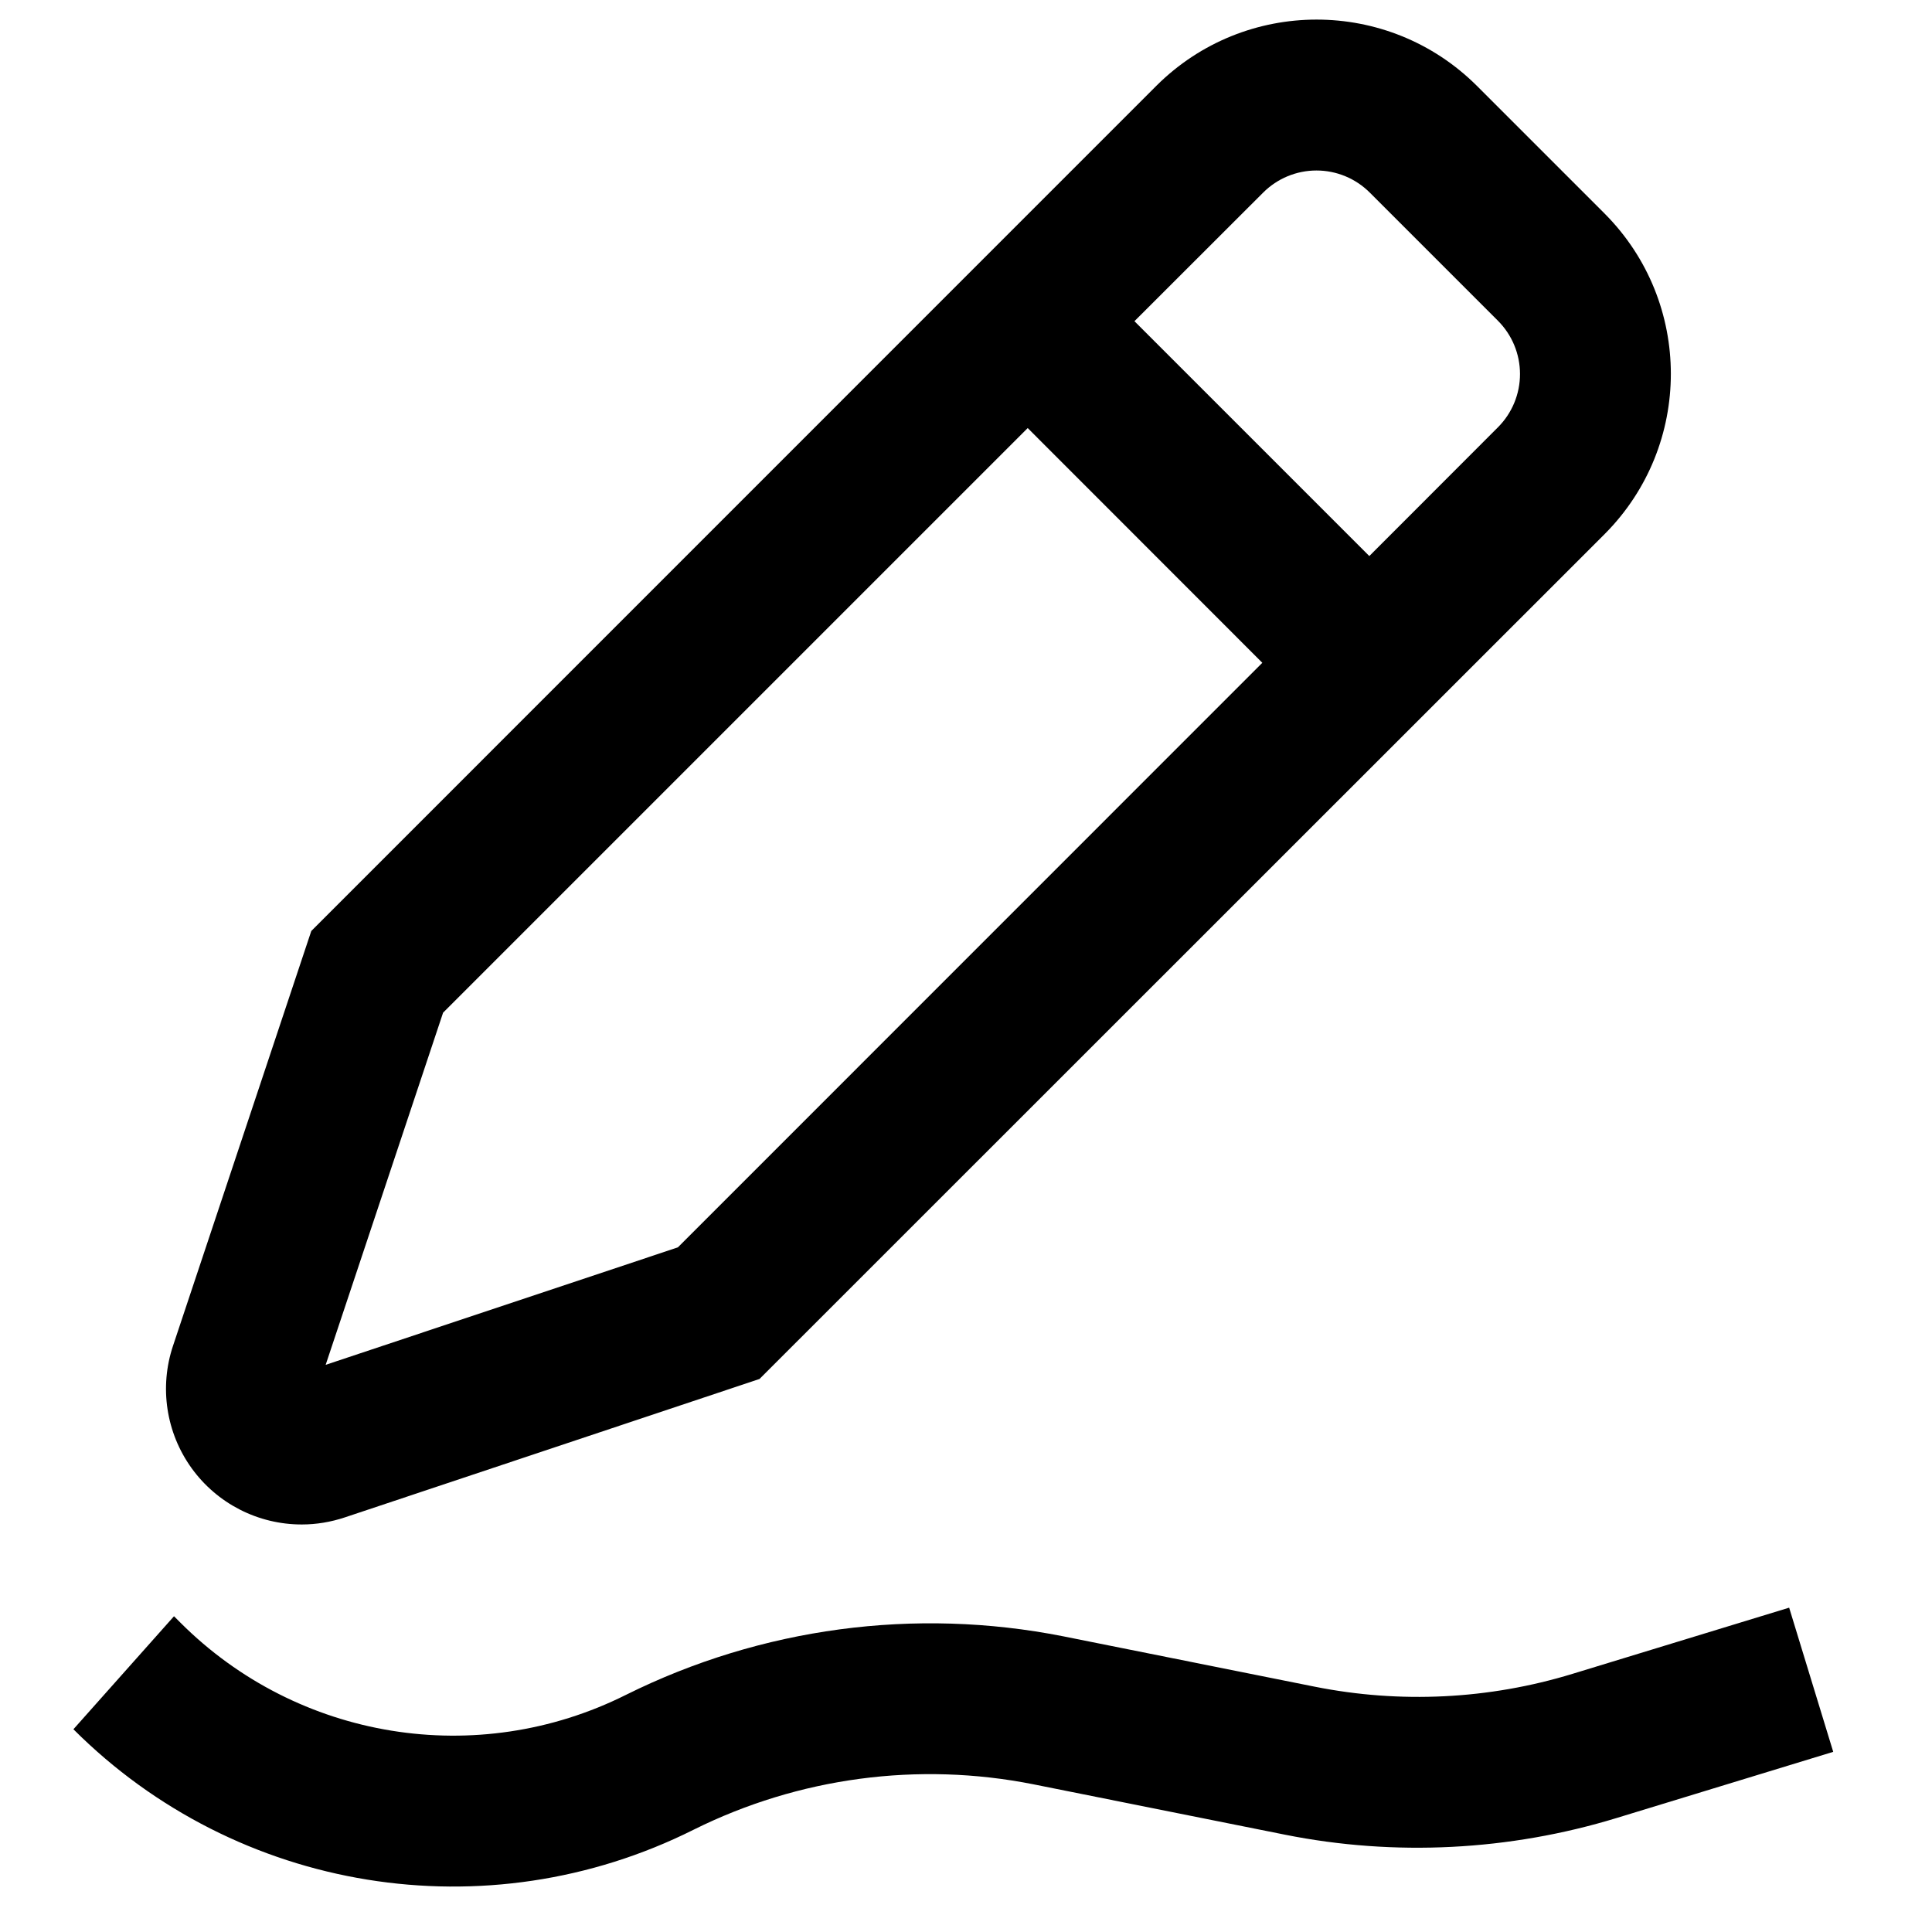
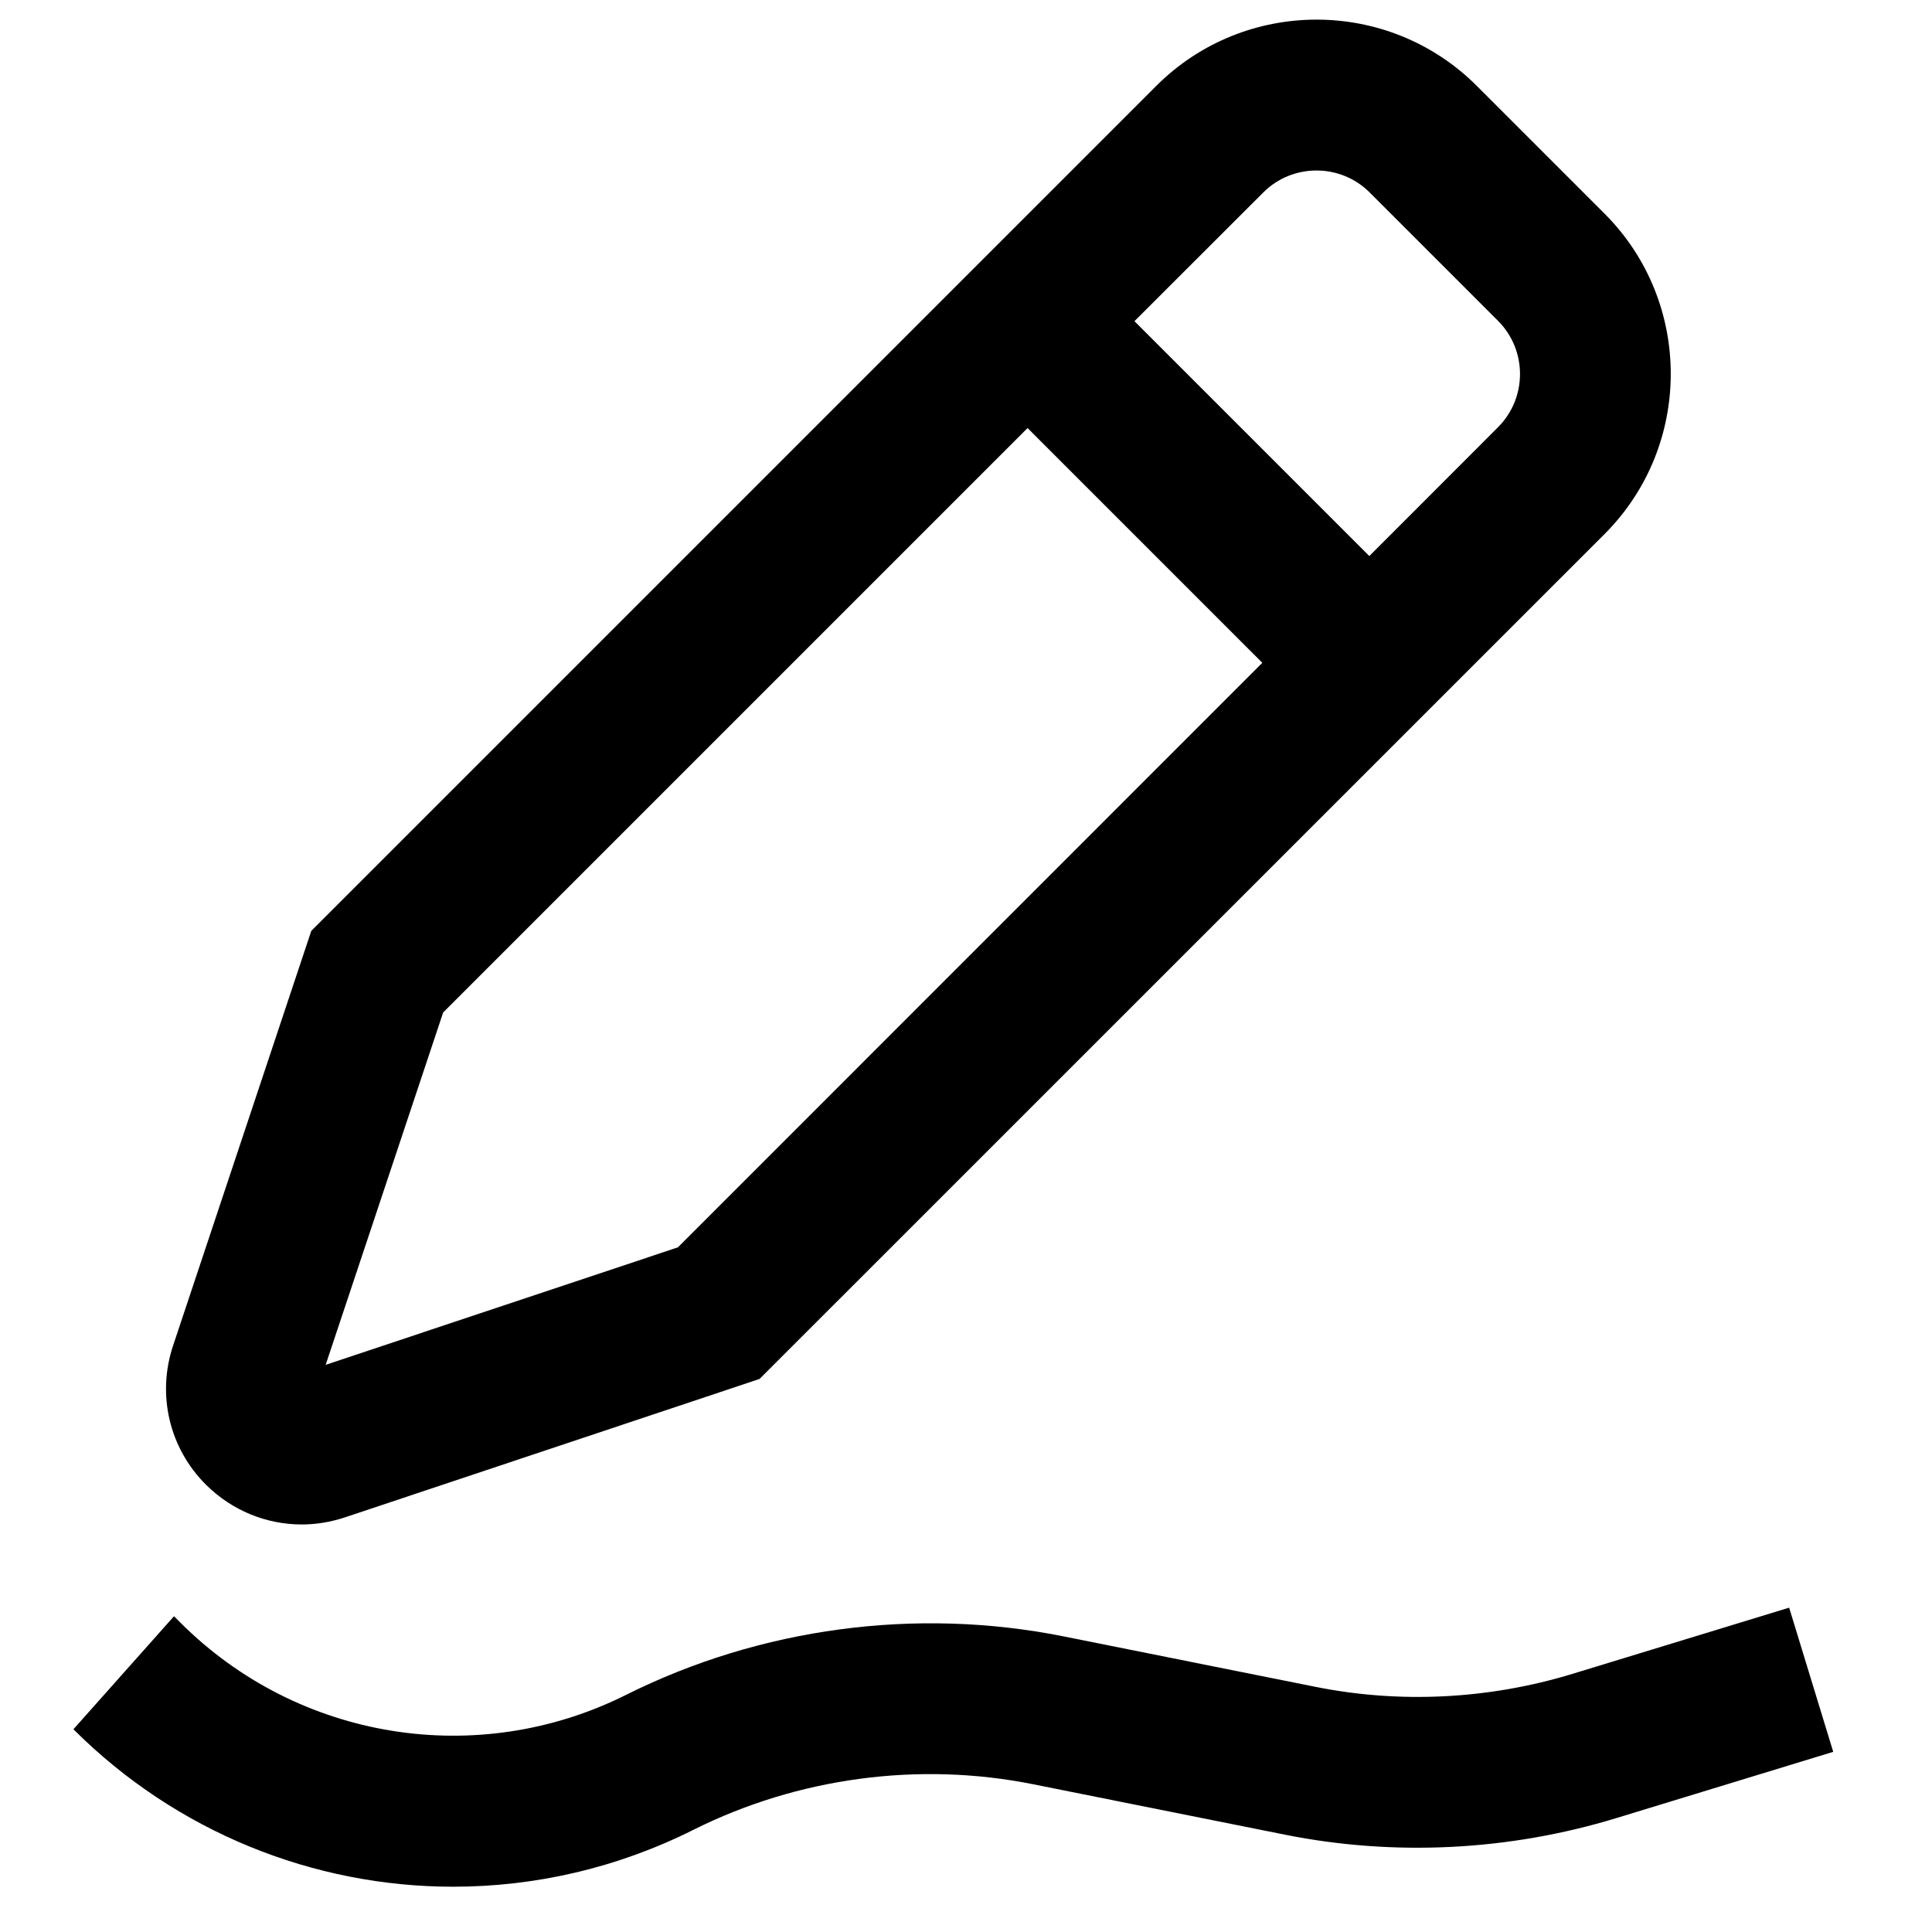
- <svg xmlns="http://www.w3.org/2000/svg" width="16" height="16" fill="none">
-   <path fill="#000" d="M2.5 12.625c.12 0 .24-.02.357-.059L6.29 11.42l7-6.998a1.88 1.88 0 0 0 0-2.652L12.23.71a1.88 1.88 0 0 0-2.653 0l-6.999 7-1.145 3.435a1.123 1.123 0 0 0 1.066 1.48Zm7.961-11.03a.624.624 0 0 1 .883 0l1.061 1.061a.624.624 0 0 1 0 .883L11.34 4.605 9.395 2.66l1.066-1.065Zm-6.79 6.79 4.84-4.84 1.943 1.944-4.84 4.841-2.917.973.973-2.918ZM14.817 13.314l-1.794.548a4.375 4.375 0 0 1-2.137.106l-2.082-.417a5.665 5.665 0 0 0-3.62.485 3.196 3.196 0 0 1-3.692-.6l-.051-.051-.833.936a4.448 4.448 0 0 0 5.136.832 4.394 4.394 0 0 1 2.815-.376l2.082.417c.91.182 1.86.133 2.747-.138l1.794-.548-.365-1.194Z" />
+ <svg xmlns="http://www.w3.org/2000/svg" width="16" height="16" viewBox="0 0 16 16" fill="none">
+   <path d="M2.499 12.625C2.619 12.625 2.739 12.605 2.857 12.566L6.29 11.42L13.289 4.422C14.019 3.691 14.019 2.501 13.289 1.77L12.229 0.71C11.497 -0.02 10.309 -0.02 9.577 0.71L2.578 7.709L1.433 11.145C1.298 11.551 1.402 11.993 1.705 12.295C1.921 12.51 2.206 12.625 2.499 12.625ZM10.461 1.595C10.703 1.351 11.102 1.351 11.344 1.595L12.405 2.656C12.649 2.899 12.649 3.296 12.405 3.539L11.34 4.605L9.395 2.66L10.461 1.595ZM3.67 8.385L8.51 3.545L10.454 5.489L5.614 10.33L2.697 11.303L3.67 8.385Z" fill="black" />
+   <path d="M14.817 13.314L13.023 13.862C12.331 14.073 11.591 14.111 10.886 13.968L8.804 13.551C7.585 13.308 6.298 13.48 5.185 14.036C3.953 14.652 2.467 14.412 1.492 13.436L1.441 13.385L0.608 14.321C1.463 15.175 2.6 15.625 3.753 15.625C4.429 15.625 5.11 15.471 5.744 15.153C6.609 14.721 7.609 14.586 8.559 14.777L10.641 15.194C11.551 15.376 12.501 15.327 13.388 15.056L15.182 14.508L14.817 13.314Z" fill="black" />
</svg>
